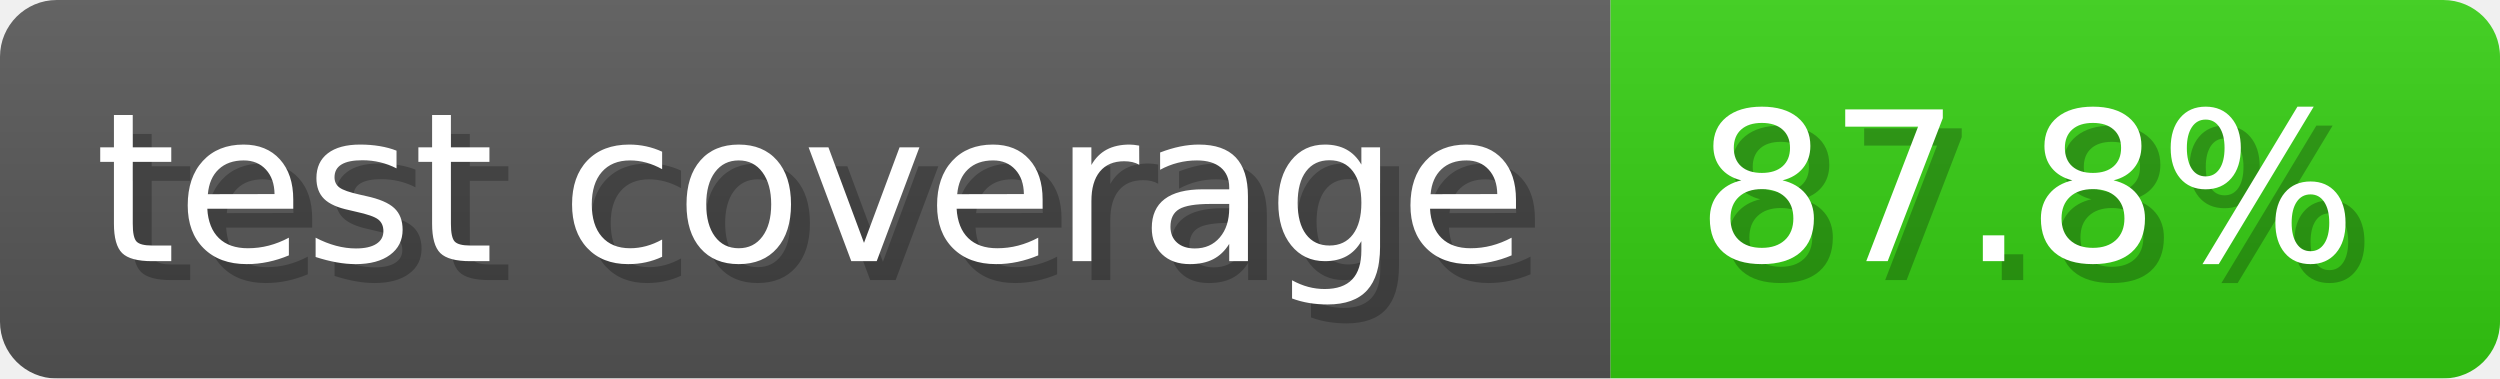
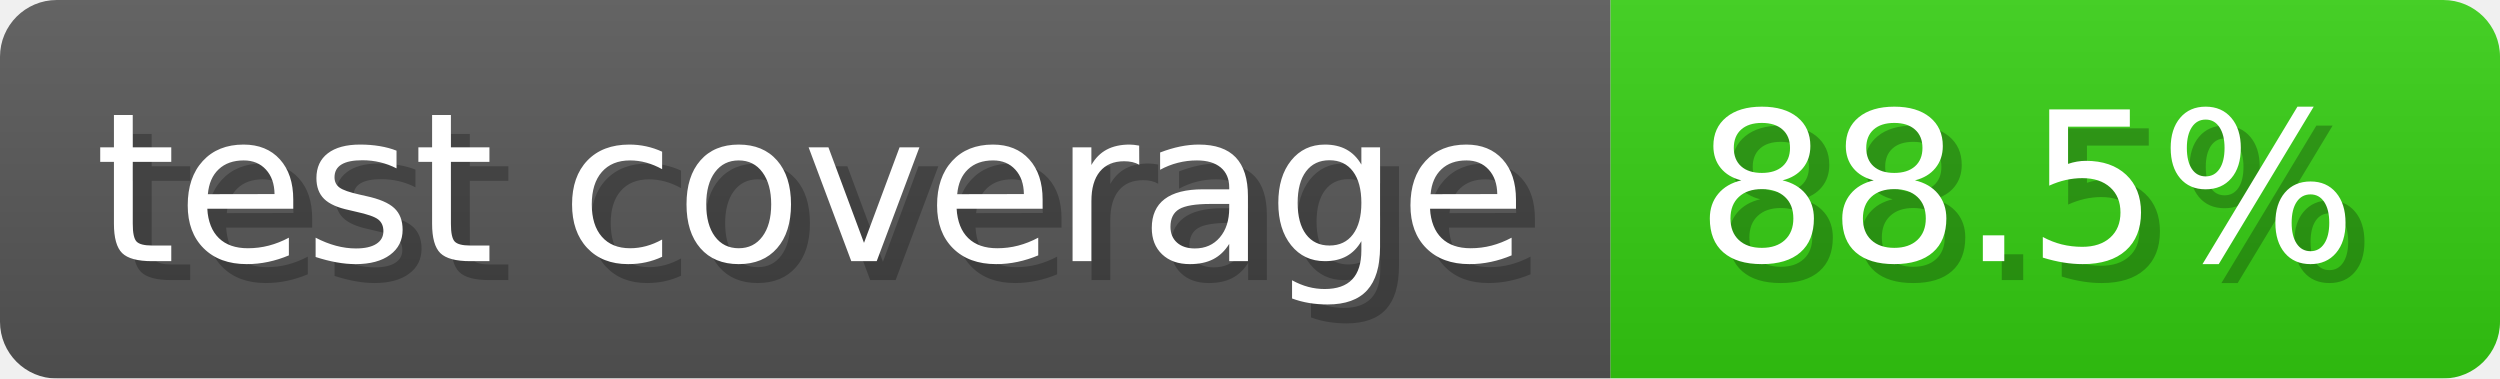
- <svg xmlns="http://www.w3.org/2000/svg" width="132.1" height="20" viewBox="0 0 1321 200" role="img" aria-label="test coverage: 87.8%">
-   <linearGradient id="dqeIX" x2="0" y2="100%">
+ <svg xmlns="http://www.w3.org/2000/svg" width="132.1" height="20" viewBox="0 0 1321 200" role="img" aria-label="test coverage: 88.5%">
+   <linearGradient id="pjcXh" x2="0" y2="100%">
    <stop offset="0" stop-opacity=".1" stop-color="#EEE" />
    <stop offset="1" stop-opacity=".1" />
  </linearGradient>
-   <mask id="ekkyI">
+   <mask id="ygxKC">
    <rect width="1321" height="200" rx="30" fill="#FFF" />
  </mask>
-   <g mask="url(#ekkyI)">
+   <g mask="url(#ygxKC)">
    <rect width="851" height="200" fill="#555" />
    <rect width="470" height="200" fill="#3C1" x="851" />
-     <rect width="1321" height="200" fill="url(#dqeIX)" />
+     <rect width="1321" height="200" fill="url(#pjcXh)" />
  </g>
  <g aria-hidden="true" fill="#fff" text-anchor="start" font-family="Verdana,DejaVu Sans,sans-serif" font-size="110">
    <text x="60" y="148" textLength="751" fill="#000" opacity="0.25">test coverage</text>
    <text x="50" y="138" textLength="751">test coverage</text>
-     <text x="906" y="148" textLength="370" fill="#000" opacity="0.25">87.8%</text>
-     <text x="896" y="138" textLength="370">87.8%</text>
+     <text x="906" y="148" textLength="370" fill="#000" opacity="0.25">88.5%</text>
+     <text x="896" y="138" textLength="370">88.5%</text>
  </g>
</svg>
